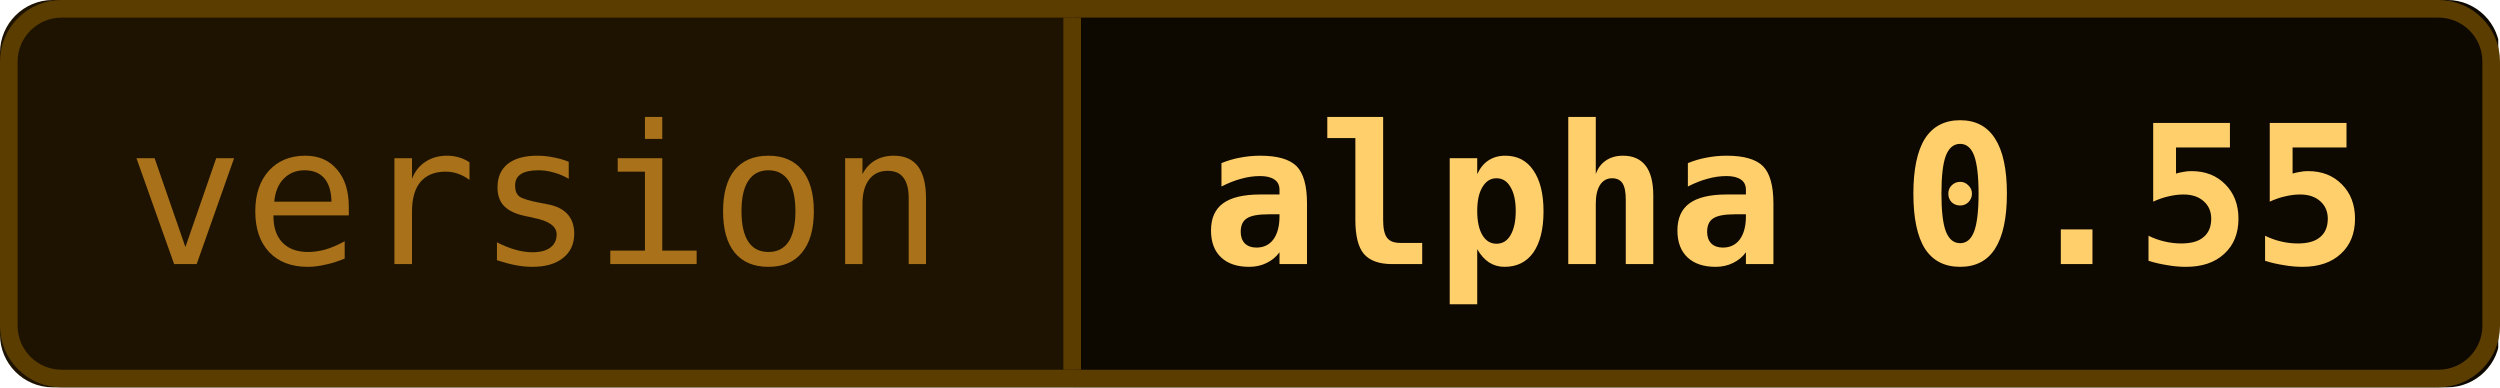
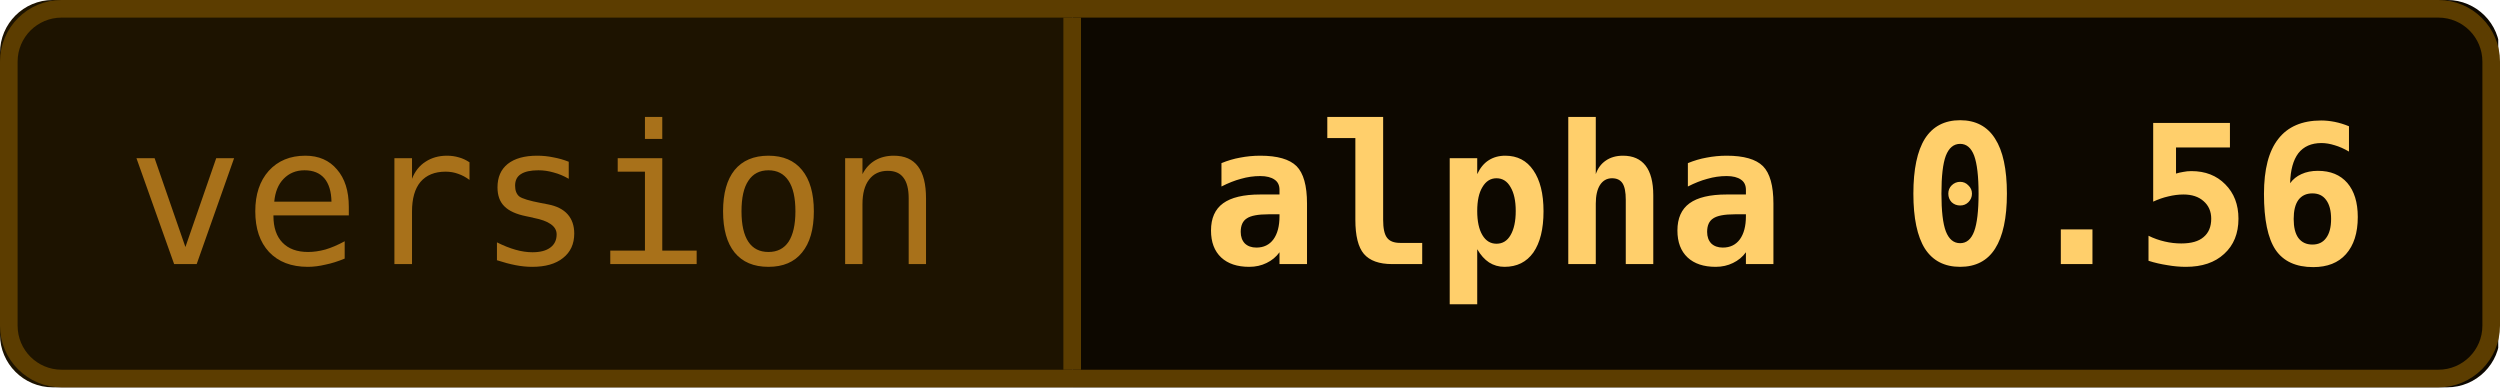
- <svg xmlns="http://www.w3.org/2000/svg" width="142" height="22" viewBox="0 0 142 22" role="img" aria-label="version : alpha 0.55">
+ <svg xmlns="http://www.w3.org/2000/svg" width="142" height="22" viewBox="0 0 142 22" role="img" aria-label="version : alpha 0.56">
  <clipPath id="r">
    <rect width="142" height="22" rx="3" />
  </clipPath>
  <g clip-path="url(#r)">
    <rect width="60.9" height="22" fill="#1d1300" />
    <rect x="60.9" width="81.0" height="22" fill="#0d0800" />
  </g>
  <rect x=".5" y=".5" width="141" height="21" rx="3" fill="none" stroke="#5c3d00" />
  <line x1="60.9" y1="1" x2="60.9" y2="21" stroke="#5c3d00" />
  <g text-anchor="middle" font-family="'JetBrains Mono', 'Cascadia Mono', Consolas, Menlo, 'DejaVu Sans Mono', monospace" font-size="11">
    <text x="30.4" y="15" fill="#a8711a" textLength="47" lengthAdjust="spacingAndGlyphs">version</text>
    <g class="s0">
-       <text x="101.4" y="15" fill="#ffcf6b" font-weight="700" textLength="67" lengthAdjust="spacingAndGlyphs">alpha 0.55</text>
+       <text x="101.4" y="15" fill="#ffcf6b" font-weight="700" textLength="67" lengthAdjust="spacingAndGlyphs">alpha 0.56</text>
    </g>
  </g>
</svg>
